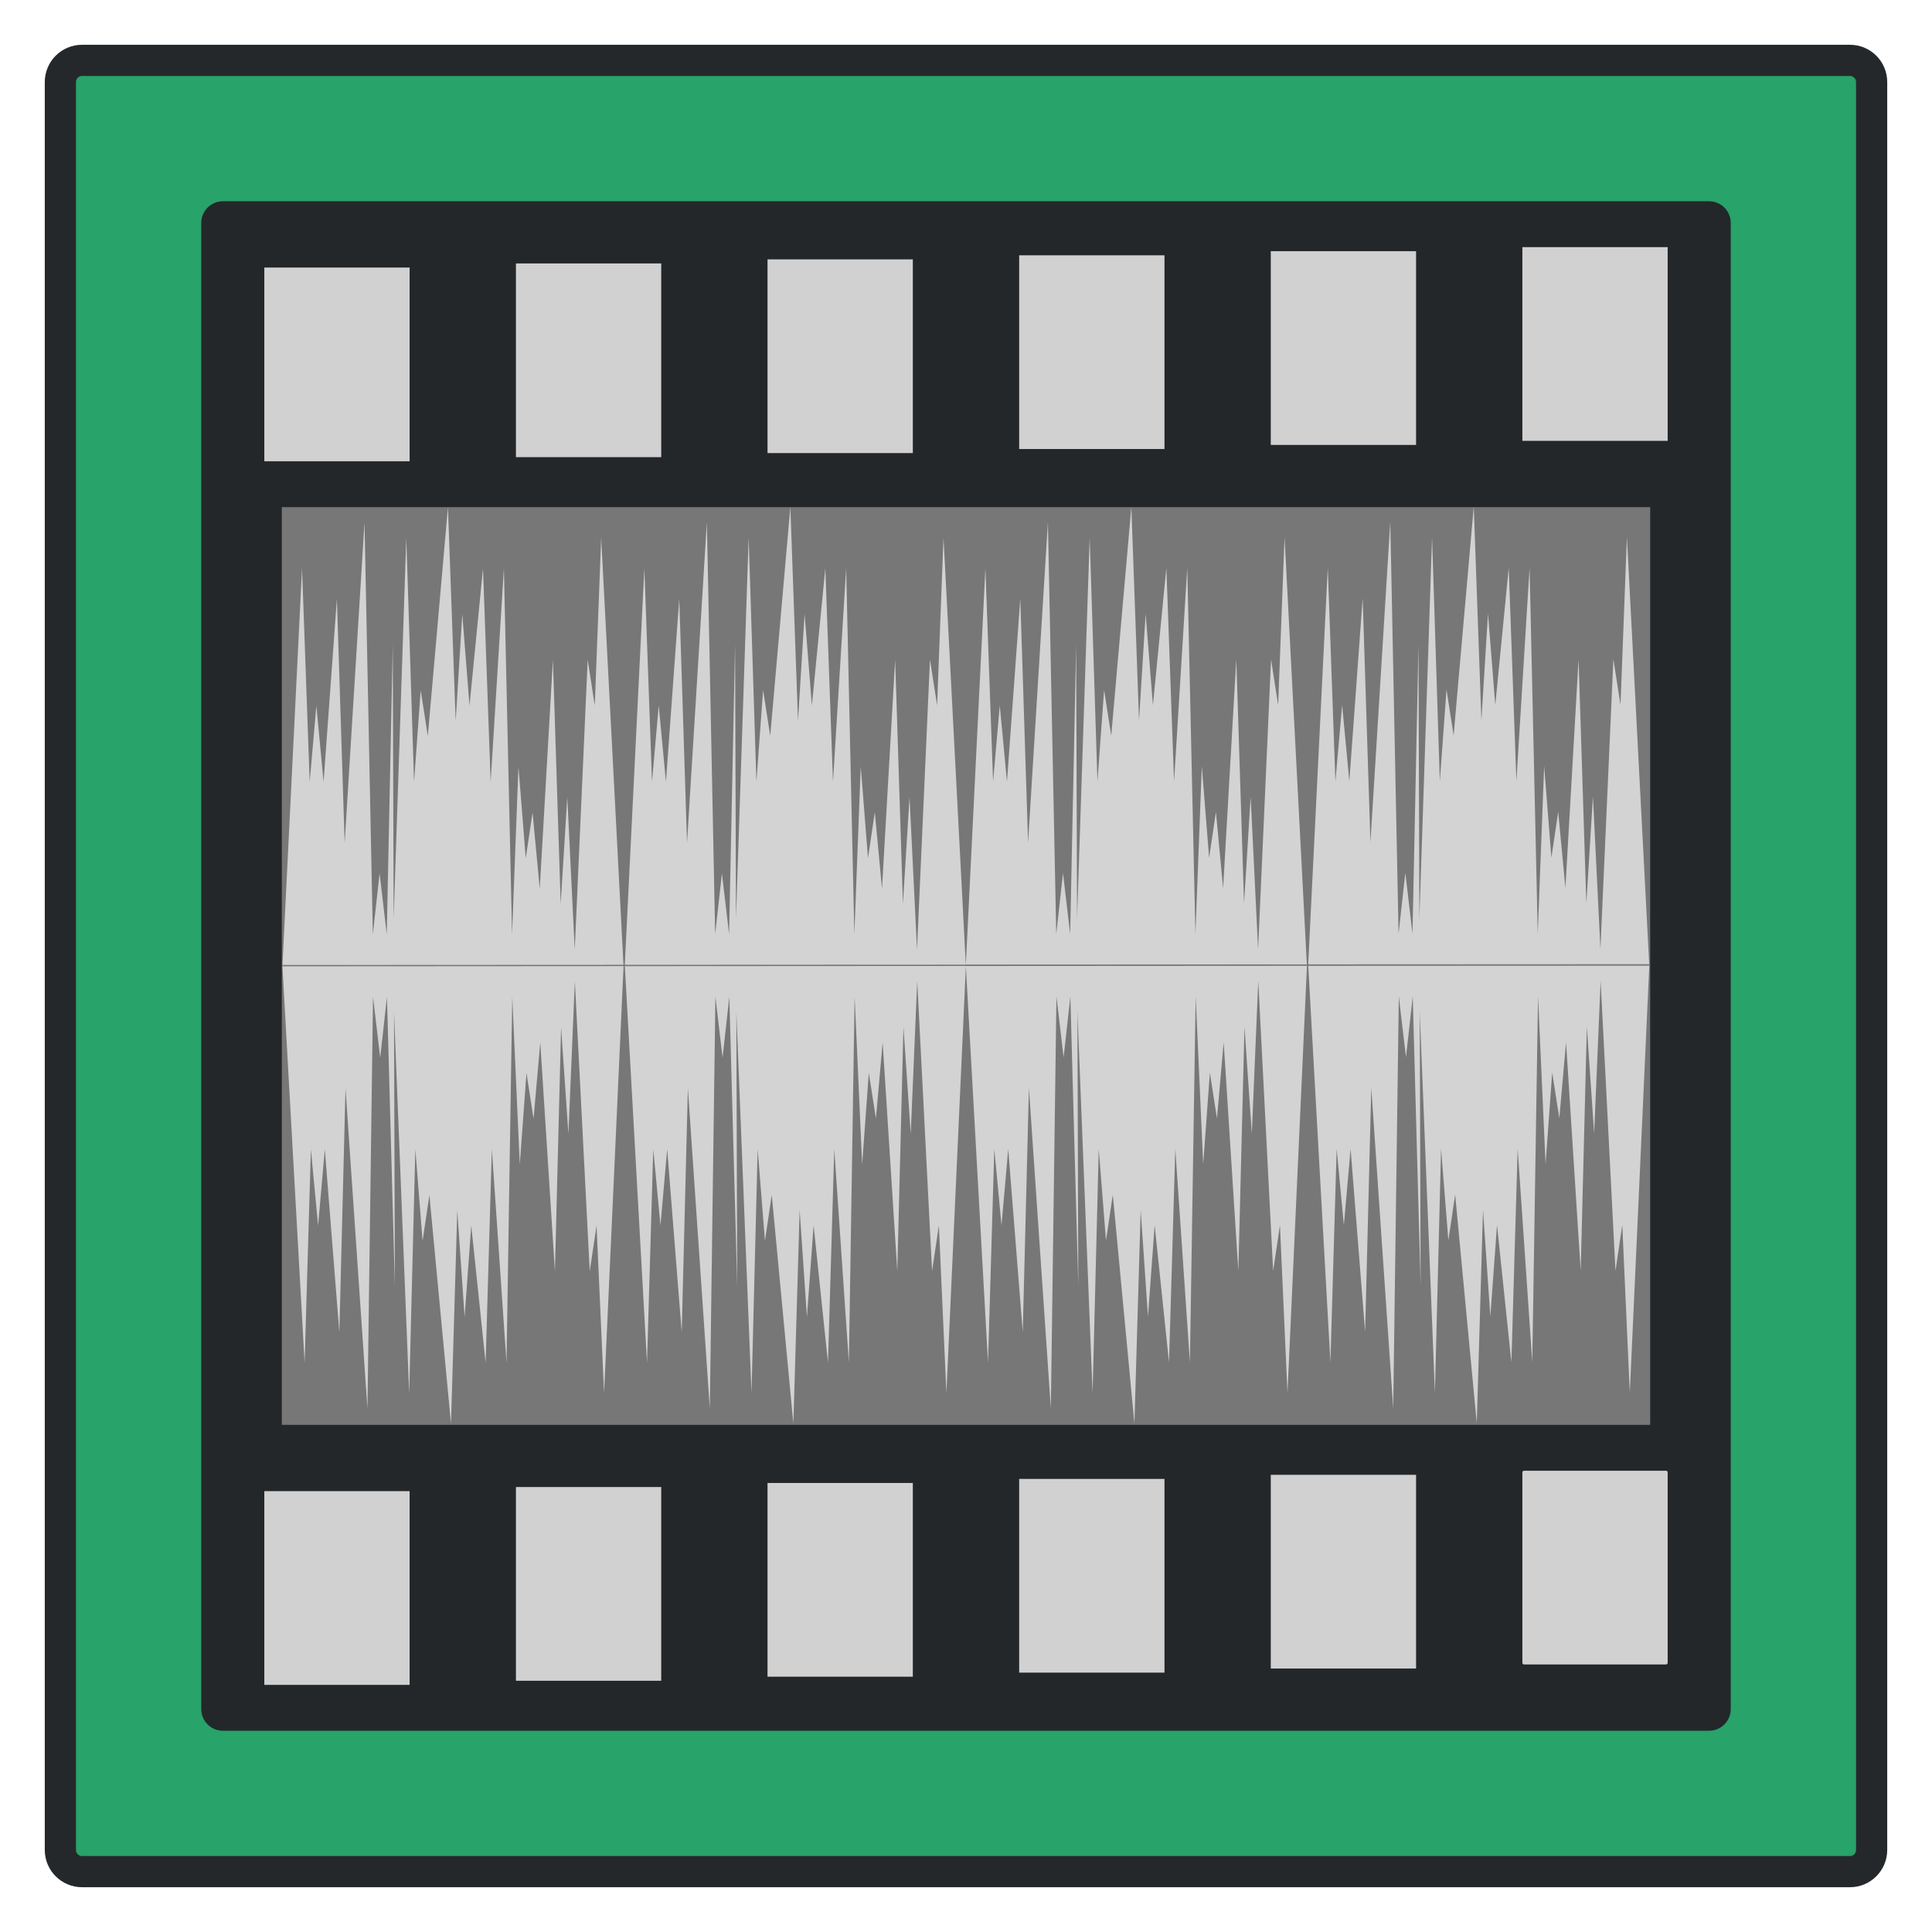
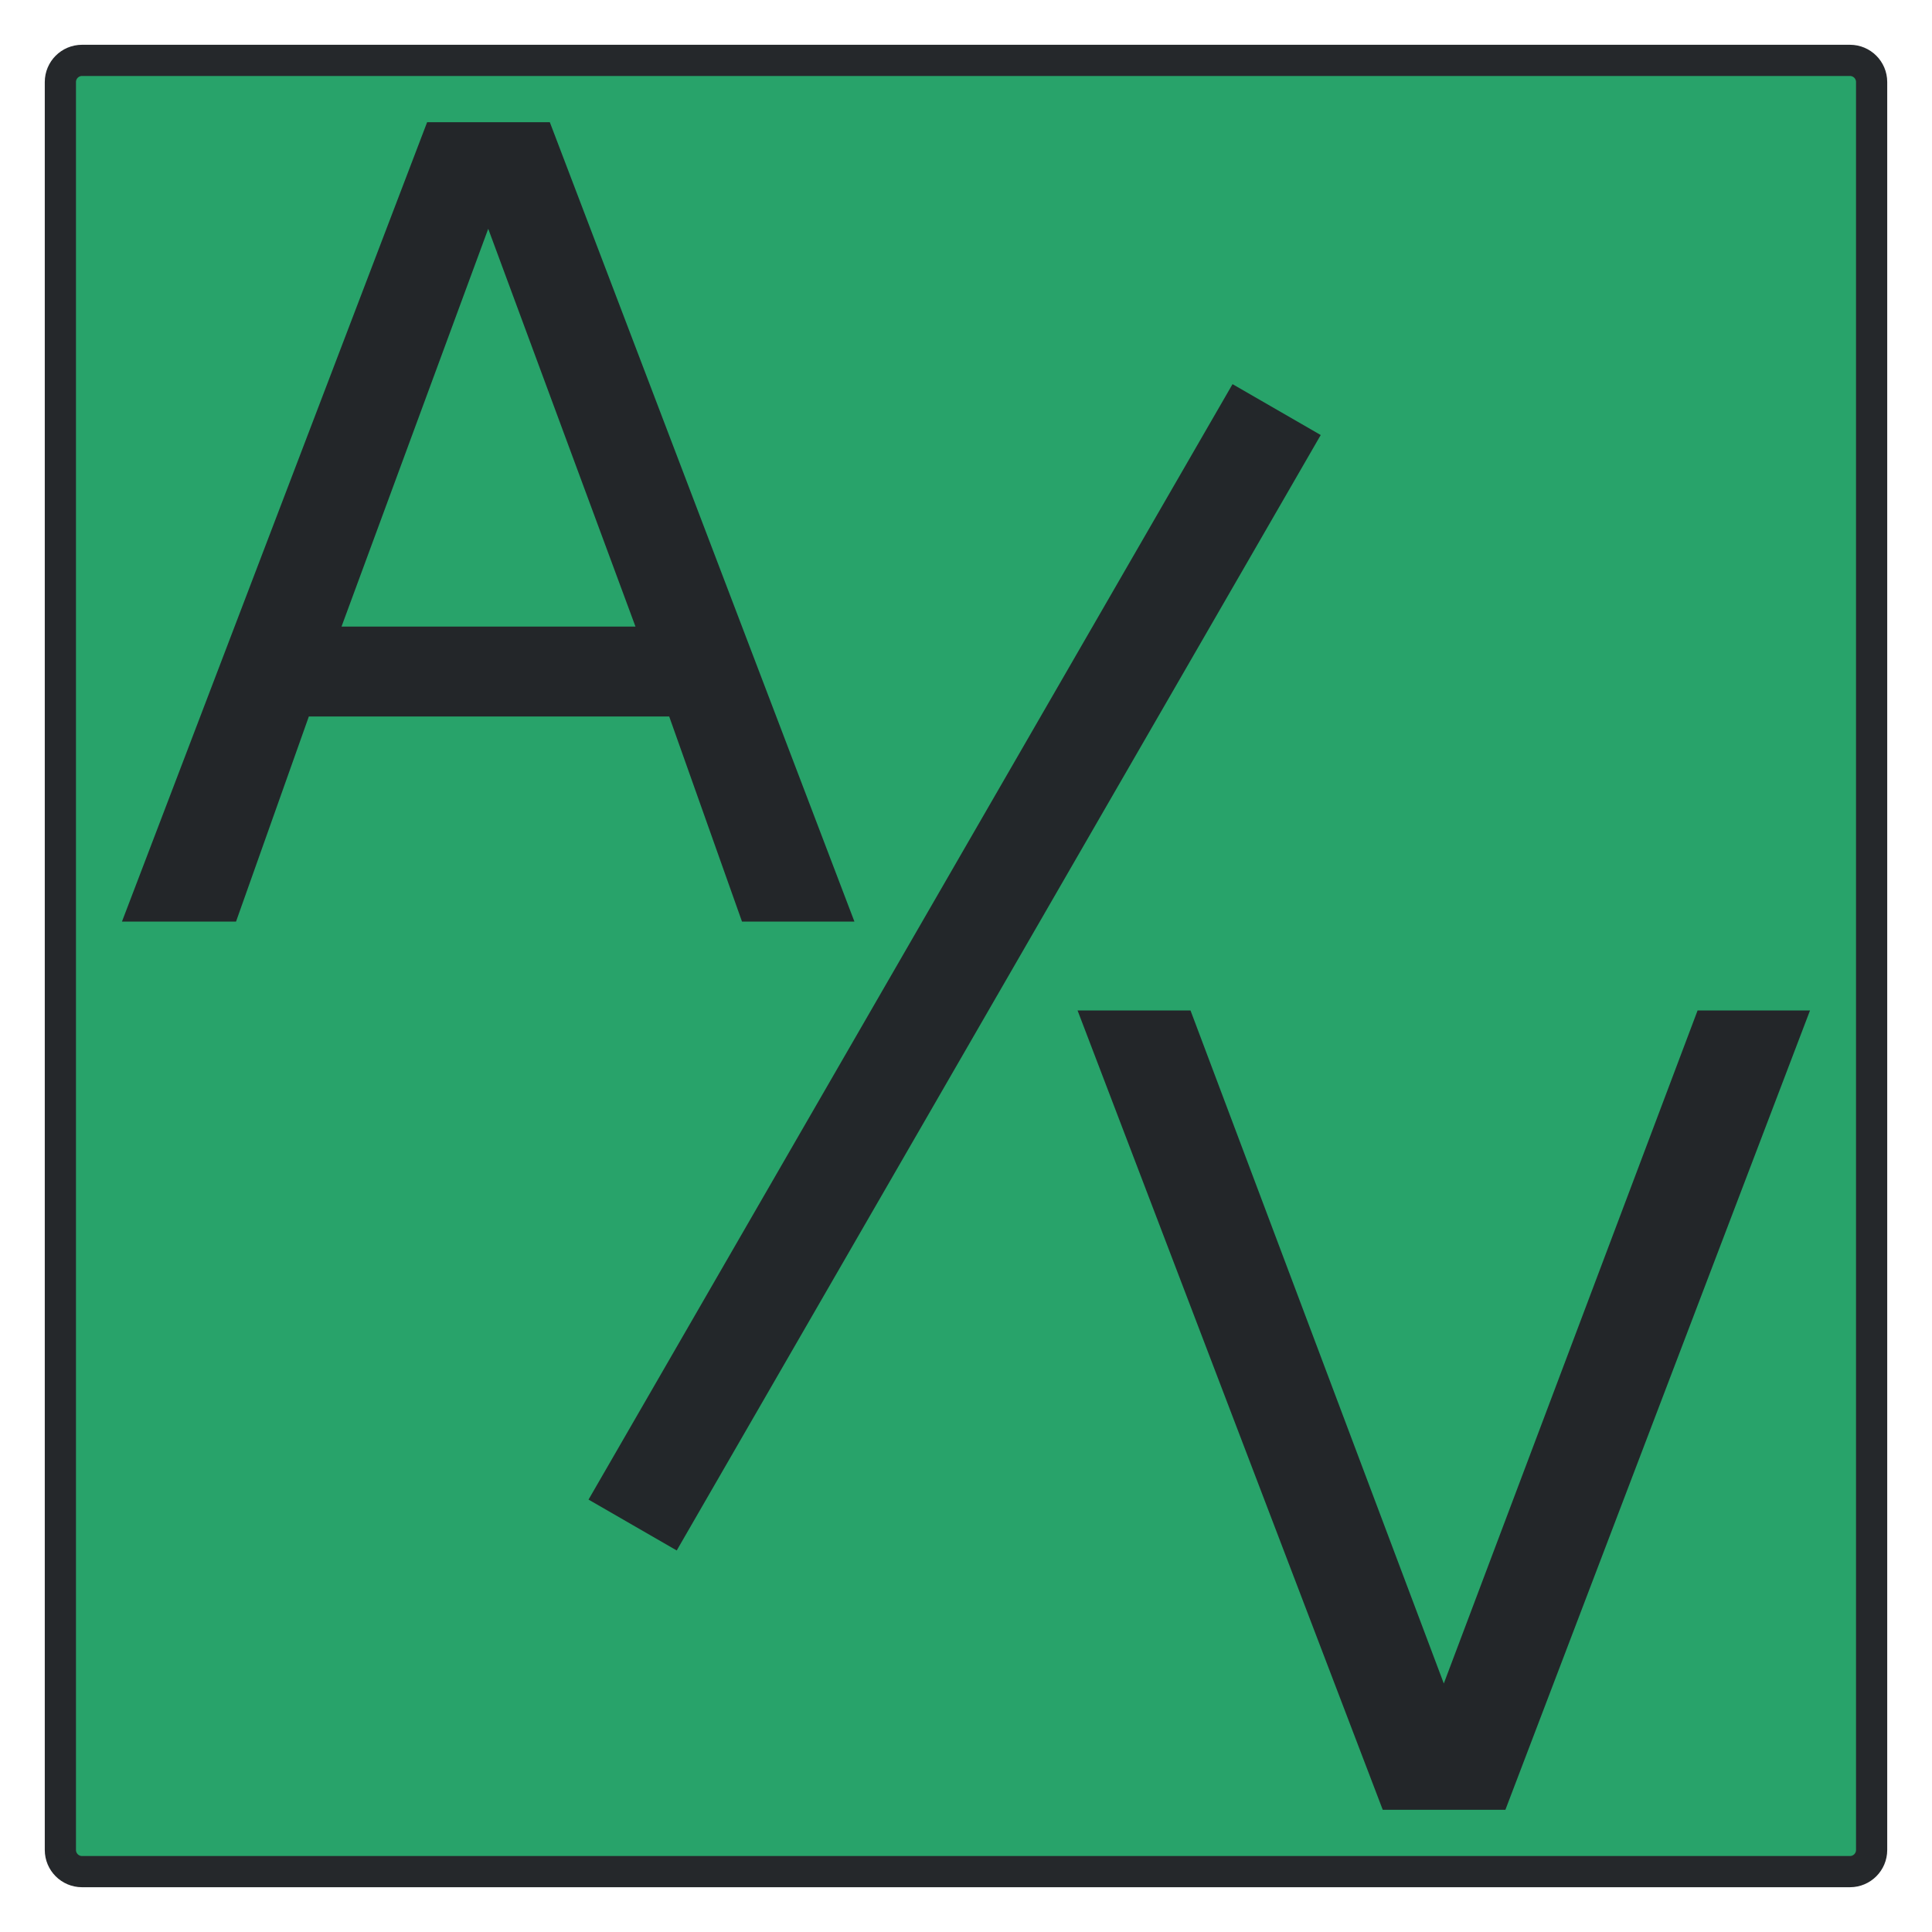
<svg xmlns="http://www.w3.org/2000/svg" xmlns:ns1="http://www.openswatchbook.org/uri/2009/osb" xmlns:xlink="http://www.w3.org/1999/xlink" width="48" height="48" viewBox="0 0 48 48" version="1.1" id="SVGRoot" style="enable-background:new">
  <defs id="defs4485">
    <pattern id="Strips1_1" patternTransform="translate(0,0) scale(10,10)" height="1" width="2" patternUnits="userSpaceOnUse">
      <rect id="rect5447" height="2" width="1" y="-0.5" x="0" style="fill:black;stroke:none" />
    </pattern>
    <linearGradient id="linearGradient4727" ns1:paint="solid">
      <stop style="stop-color:#ce5c00;stop-opacity:1;" offset="0" id="stop4725" />
    </linearGradient>
    <pattern patternUnits="userSpaceOnUse" width="55" height="90" patternTransform="translate(-60,50.5)" id="pattern6214">
      <g style="fill:url(#Strips1_1);fill-opacity:1" transform="translate(-15,-28.5)" id="g4691">
        <rect style="opacity:0.815;fill:url(#Strips1_1);fill-opacity:1;stroke:none;stroke-width:4.527;stroke-linecap:round;stroke-linejoin:bevel;stroke-miterlimit:17.6;stroke-dasharray:none;stroke-dashoffset:0;stroke-opacity:1;paint-order:stroke fill markers" id="rect4683" width="30" height="30" x="40" y="59" ry="7.9" />
        <path style="opacity:0.815;fill:url(#Strips1_1);fill-opacity:1;stroke:none;stroke-width:8.601;stroke-linecap:round;stroke-linejoin:bevel;stroke-miterlimit:17.6;stroke-dasharray:none;stroke-dashoffset:0;stroke-opacity:1;paint-order:stroke fill markers" d="m 15,28.5 v 90 l 45,-45 z" id="path4687" />
      </g>
    </pattern>
    <linearGradient xlink:href="#linearGradient4560" id="linearGradient4562" x1="-11.593" y1="128.662" x2="268.939" y2="128.662" gradientUnits="userSpaceOnUse" gradientTransform="matrix(0.4960286,-0.00361488,0.00361488,0.4887989,24.78635,29.27933)" />
    <linearGradient id="linearGradient4560">
      <stop style="stop-color:#380000;stop-opacity:1;" offset="0" id="stop4556" />
      <stop style="stop-color:#380000;stop-opacity:0;" offset="1" id="stop4558" />
    </linearGradient>
    <linearGradient id="linearGradient1141">
      <stop style="stop-color:#2b0000;stop-opacity:1;" offset="0" id="stop1137" />
      <stop style="stop-color:#290000;stop-opacity:0.033" offset="1" id="stop1139" />
    </linearGradient>
    <linearGradient xlink:href="#linearGradient1141" id="linearGradient958" gradientUnits="userSpaceOnUse" gradientTransform="matrix(0.534851,-0.7079714,0.534851,0.7079714,357.0385,-82.10401)" x1="-250.352" y1="184.841" x2="-103.494" y2="49.201" />
  </defs>
  <g id="layer1" style="display:inline" transform="translate(0,-208)">
    <rect style="display:inline;opacity:0.989;fill:#26a269;fill-opacity:1;stroke:#232629;stroke-width:0.775;stroke-miterlimit:17.6;stroke-dasharray:none;stroke-opacity:1;enable-background:new" id="rect876" width="45" height="45" x="1.5" y="209.5" rx="0.538" ry="0.538" />
    <path style="display:inline;opacity:1;fill:url(#linearGradient4562);fill-opacity:1;stroke:none;stroke-width:0.64" d="M 431.273,-1.157 328.847,102.854 365.322,139.549 467.511,35.779 Z" id="rect5216" />
-     <rect style="display:inline;opacity:0.989;fill:#232629;stroke:none;stroke-width:0.396;stroke-miterlimit:17.6;fill-opacity:1" id="rect930" width="38" height="38" x="5" y="213" rx="0.538" ry="0.538" />
-     <rect style="display:inline;opacity:0.989;fill:#d3d3d3;stroke:none;stroke-width:0.396;stroke-miterlimit:17.6;fill-opacity:1" id="rect932" width="3.61" height="4.813" x="19.069" y="214.444" rx="0" ry="0" />
-     <rect style="display:inline;opacity:0.989;fill:#d3d3d3;stroke:none;stroke-width:0.396;stroke-miterlimit:17.6;fill-opacity:1" id="rect936" width="3.61" height="4.813" x="31.572" y="214.241" rx="0" ry="0" />
-     <rect style="display:inline;opacity:0.989;fill:#d3d3d3;stroke:none;stroke-width:0.396;stroke-miterlimit:17.6;fill-opacity:1" id="rect938" width="3.61" height="4.813" x="25.321" y="214.343" rx="9.5367426e-07" ry="9.5367426e-07" />
-     <rect style="display:inline;opacity:0.989;fill:#d3d3d3;stroke:none;stroke-width:0.396;stroke-miterlimit:17.6;fill-opacity:1" id="rect942" width="3.61" height="4.813" x="37.823" y="214.14" rx="0" ry="0" />
-     <rect style="display:inline;opacity:0.989;fill:#787878;stroke:none;stroke-width:0.396;stroke-miterlimit:17.6;fill-opacity:1" id="rect946" width="33.996" height="22.8" x="7.002" y="220.6" rx="0" ry="0" />
-     <rect style="display:inline;opacity:0.989;fill:#d3d3d3;stroke:none;stroke-width:0.396;stroke-miterlimit:17.6;fill-opacity:1" id="rect950" width="3.61" height="4.813" x="12.818" y="214.545" rx="0" ry="0" />
-     <rect style="display:inline;opacity:0.989;fill:#d3d3d3;stroke:none;stroke-width:0.396;stroke-miterlimit:17.6;fill-opacity:1" id="rect952" width="3.61" height="4.813" x="6.567" y="214.647" rx="0" ry="0" />
-     <rect style="display:inline;opacity:0.989;fill:#d3d3d3;stroke:none;stroke-width:0.396;stroke-miterlimit:17.6;fill-opacity:1" id="rect954" width="3.61" height="4.813" x="19.069" y="244.844" rx="0" ry="0" />
-     <rect style="display:inline;opacity:0.989;fill:#d3d3d3;stroke:none;stroke-width:0.396;stroke-miterlimit:17.6;fill-opacity:1" id="rect956" width="3.61" height="4.813" x="31.572" y="244.641" rx="0.004" ry="0.004" />
-     <rect style="display:inline;opacity:0.989;fill:#d3d3d3;stroke:none;stroke-width:0.396;stroke-miterlimit:17.6;fill-opacity:1" id="rect958" width="3.61" height="4.813" x="25.321" y="244.743" rx="9.5367426e-07" ry="9.5367426e-07" />
-     <rect style="display:inline;opacity:0.989;fill:#d3d3d3;stroke:none;stroke-width:0.396;stroke-miterlimit:17.6;fill-opacity:1" id="rect960" width="3.61" height="4.813" x="37.823" y="244.54" rx="0.04" ry="0.04" />
-     <rect style="display:inline;opacity:0.989;fill:#d3d3d3;stroke:none;stroke-width:0.396;stroke-miterlimit:17.6;fill-opacity:1" id="rect962" width="3.61" height="4.813" x="12.818" y="244.945" rx="0" ry="0" />
-     <rect style="display:inline;opacity:0.989;fill:#d3d3d3;stroke:none;stroke-width:0.396;stroke-miterlimit:17.6;fill-opacity:1" id="rect965" width="3.61" height="4.813" x="6.567" y="245.047" rx="0" ry="0" />
-     <path id="path882" d="m 11.129,220.6 -0.5,5.686 -0.177,-1.138 -0.165,2.277 -0.193,-6.066 -0.314,9.478 -0.022,-6.824 -0.149,7.201 -0.178,-1.515 -0.168,1.516 -0.207,-10.235 -0.493,7.963 -0.193,-6.066 -0.331,4.551 -0.179,-1.896 -0.166,1.896 -0.19,-5.308 -0.486,9.855 8.472,-0.004 -0.554,-10.612 -0.159,4.17 -0.176,-1.138 -0.322,7.205 -0.185,-3.792 -0.164,2.654 -0.193,-6.066 -0.327,5.689 -0.179,-1.896 -0.169,1.139 -0.181,-2.277 -0.159,4.17 -0.203,-9.097 -0.329,5.308 -0.19,-5.308 -0.335,3.412 -0.18,-2.273 -0.164,2.654 z m 8.507,-0.004 -0.5,5.686 -0.177,-1.138 -0.166,2.277 -0.193,-6.066 -0.315,9.478 -0.022,-6.824 -0.149,7.201 -0.178,-1.515 -0.168,1.516 -0.206,-10.235 -0.493,7.963 -0.193,-6.066 -0.331,4.551 -0.179,-1.896 -0.167,1.896 -0.19,-5.308 -0.486,9.855 8.472,-0.004 -0.554,-10.612 -0.159,4.17 -0.177,-1.138 -0.322,7.205 -0.186,-3.792 -0.164,2.654 -0.193,-6.066 -0.327,5.689 -0.179,-1.896 -0.169,1.139 -0.18,-2.277 -0.159,4.17 -0.203,-9.097 -0.328,5.308 -0.19,-5.308 -0.334,3.412 -0.181,-2.273 -0.164,2.654 z m 4.36,11.368 8.472,-0.004 -0.554,-10.612 -0.159,4.17 -0.176,-1.138 -0.322,7.205 -0.185,-3.792 -0.164,2.654 -0.193,-6.066 -0.327,5.689 -0.179,-1.896 -0.169,1.139 -0.181,-2.277 -0.159,4.17 -0.203,-9.097 -0.328,5.308 -0.191,-5.308 -0.334,3.412 -0.181,-2.273 -0.164,2.654 -0.191,-5.308 -0.5,5.686 -0.177,-1.138 -0.165,2.277 -0.193,-6.066 -0.314,9.478 -0.022,-6.824 -0.149,7.201 -0.178,-1.515 -0.168,1.516 -0.207,-10.236 -0.493,7.963 -0.193,-6.066 -0.331,4.551 -0.179,-1.896 -0.166,1.896 -0.191,-5.308 z m 12.619,-11.379 -0.5,5.686 -0.177,-1.138 -0.166,2.277 -0.193,-6.066 -0.315,9.478 -0.022,-6.824 -0.149,7.201 -0.178,-1.515 -0.168,1.516 -0.206,-10.236 -0.493,7.963 -0.193,-6.066 -0.331,4.551 -0.179,-1.896 -0.167,1.896 -0.19,-5.308 -0.486,9.855 8.472,-0.004 -0.554,-10.612 -0.159,4.17 -0.177,-1.138 -0.322,7.205 -0.186,-3.792 -0.164,2.654 -0.193,-6.066 -0.327,5.689 -0.179,-1.896 -0.169,1.139 -0.18,-2.277 -0.159,4.17 -0.203,-9.097 -0.328,5.308 -0.19,-5.308 -0.334,3.412 -0.181,-2.273 -0.164,2.654 z m -29.598,11.423 0.551,9.855 0.156,-5.308 0.179,1.896 0.167,-1.896 0.361,4.55 0.153,-6.066 0.545,7.962 0.139,-10.236 0.178,1.515 0.168,-1.516 0.197,7.201 -0.022,-6.824 0.377,9.478 0.153,-6.066 0.18,2.277 0.169,-1.139 0.537,5.685 0.156,-5.305 0.182,2.65 0.165,-2.274 0.357,3.412 0.155,-5.308 0.364,5.308 0.143,-9.097 0.187,4.17 0.166,-2.273 0.176,1.135 0.167,-1.893 0.364,5.685 0.153,-6.066 0.182,2.654 0.16,-3.793 0.37,7.204 0.169,-1.139 0.187,4.17 0.484,-10.613 z m 8.507,-0.004 0.551,9.855 0.155,-5.308 0.179,1.896 0.167,-1.896 0.361,4.55 0.153,-6.066 0.545,7.962 0.139,-10.236 0.178,1.515 0.168,-1.516 0.196,7.201 -0.022,-6.824 0.377,9.478 0.153,-6.066 0.181,2.277 0.169,-1.139 0.537,5.685 0.156,-5.305 0.181,2.65 0.166,-2.273 0.357,3.412 0.156,-5.308 0.363,5.308 0.143,-9.097 0.187,4.17 0.165,-2.274 0.177,1.135 0.167,-1.893 0.364,5.685 0.153,-6.066 0.181,2.654 0.161,-3.793 0.369,7.204 0.169,-1.139 0.187,4.17 0.484,-10.613 z m 8.472,-0.004 0.551,9.855 0.156,-5.308 0.179,1.896 0.167,-1.896 0.361,4.55 0.153,-6.066 0.545,7.962 0.139,-10.236 0.178,1.515 0.168,-1.516 0.197,7.201 -0.022,-6.824 0.377,9.478 0.153,-6.066 0.18,2.277 0.169,-1.139 0.537,5.685 0.156,-5.305 0.181,2.65 0.166,-2.274 0.357,3.412 0.156,-5.308 0.363,5.308 0.143,-9.097 0.187,4.17 0.166,-2.273 0.176,1.135 0.167,-1.893 0.364,5.685 0.153,-6.066 0.182,2.654 0.16,-3.793 0.37,7.204 0.169,-1.139 0.187,4.17 0.484,-10.613 z m 8.507,-0.004 0.551,9.855 0.155,-5.308 0.179,1.896 0.167,-1.896 0.361,4.55 0.153,-6.066 0.545,7.962 0.139,-10.236 0.178,1.515 0.168,-1.516 0.196,7.201 -0.022,-6.824 0.377,9.478 0.153,-6.066 0.181,2.277 0.169,-1.139 0.537,5.685 0.155,-5.305 0.182,2.65 0.166,-2.273 0.357,3.412 0.156,-5.308 0.363,5.308 0.143,-9.097 0.187,4.17 0.165,-2.273 0.177,1.135 0.167,-1.893 0.364,5.685 0.153,-6.066 0.181,2.654 0.161,-3.793 0.369,7.204 0.169,-1.139 0.187,4.17 0.484,-10.613 z" style="display:inline;fill:#d3d3d3;fill-opacity:1;stroke:none;stroke-width:0;stroke-linecap:butt;stroke-linejoin:miter;stroke-miterlimit:4;stroke-dasharray:none;stroke-opacity:0.984" />
+     <path id="text868" style="font-style:normal;font-weight:normal;font-size:27.243px;line-height:1.25;font-family:sans-serif;display:inline;fill:#232629;fill-opacity:1;stroke:none;stroke-width:0.283;stroke-miterlimit:8.533;stroke-dasharray:none;stroke-opacity:1;enable-background:new" d="m 26.772,233.105 7.582,19.859 h 3.047 l 7.568,-19.859 h -2.793 l -6.305,16.721 -6.293,-16.721 z" />
+     <path id="text864" style="font-style:normal;font-weight:normal;font-size:27.243px;line-height:1.25;font-family:sans-serif;display:inline;fill:#232629;fill-opacity:1;stroke:none;stroke-width:0.283;stroke-miterlimit:8.533;stroke-dasharray:none;stroke-opacity:1;enable-background:new" d="m 10.612,211.036 -7.582,19.861 h 2.834 l 1.809,-5.096 h 8.953 l 1.809,5.096 h 2.793 l -7.568,-19.861 z m 1.518,2.648 3.658,9.883 H 8.485 Z" />
+     <path id="rect870" style="display:inline;opacity:0.989;fill:#232629;fill-opacity:1;stroke:none;stroke-width:0.283;stroke-miterlimit:8.533;stroke-dasharray:none;stroke-opacity:1;enable-background:new" d="m 30.622,217.544 -16,27.713 2.191,1.264 16,-27.713 z" />
  </g>
</svg>
